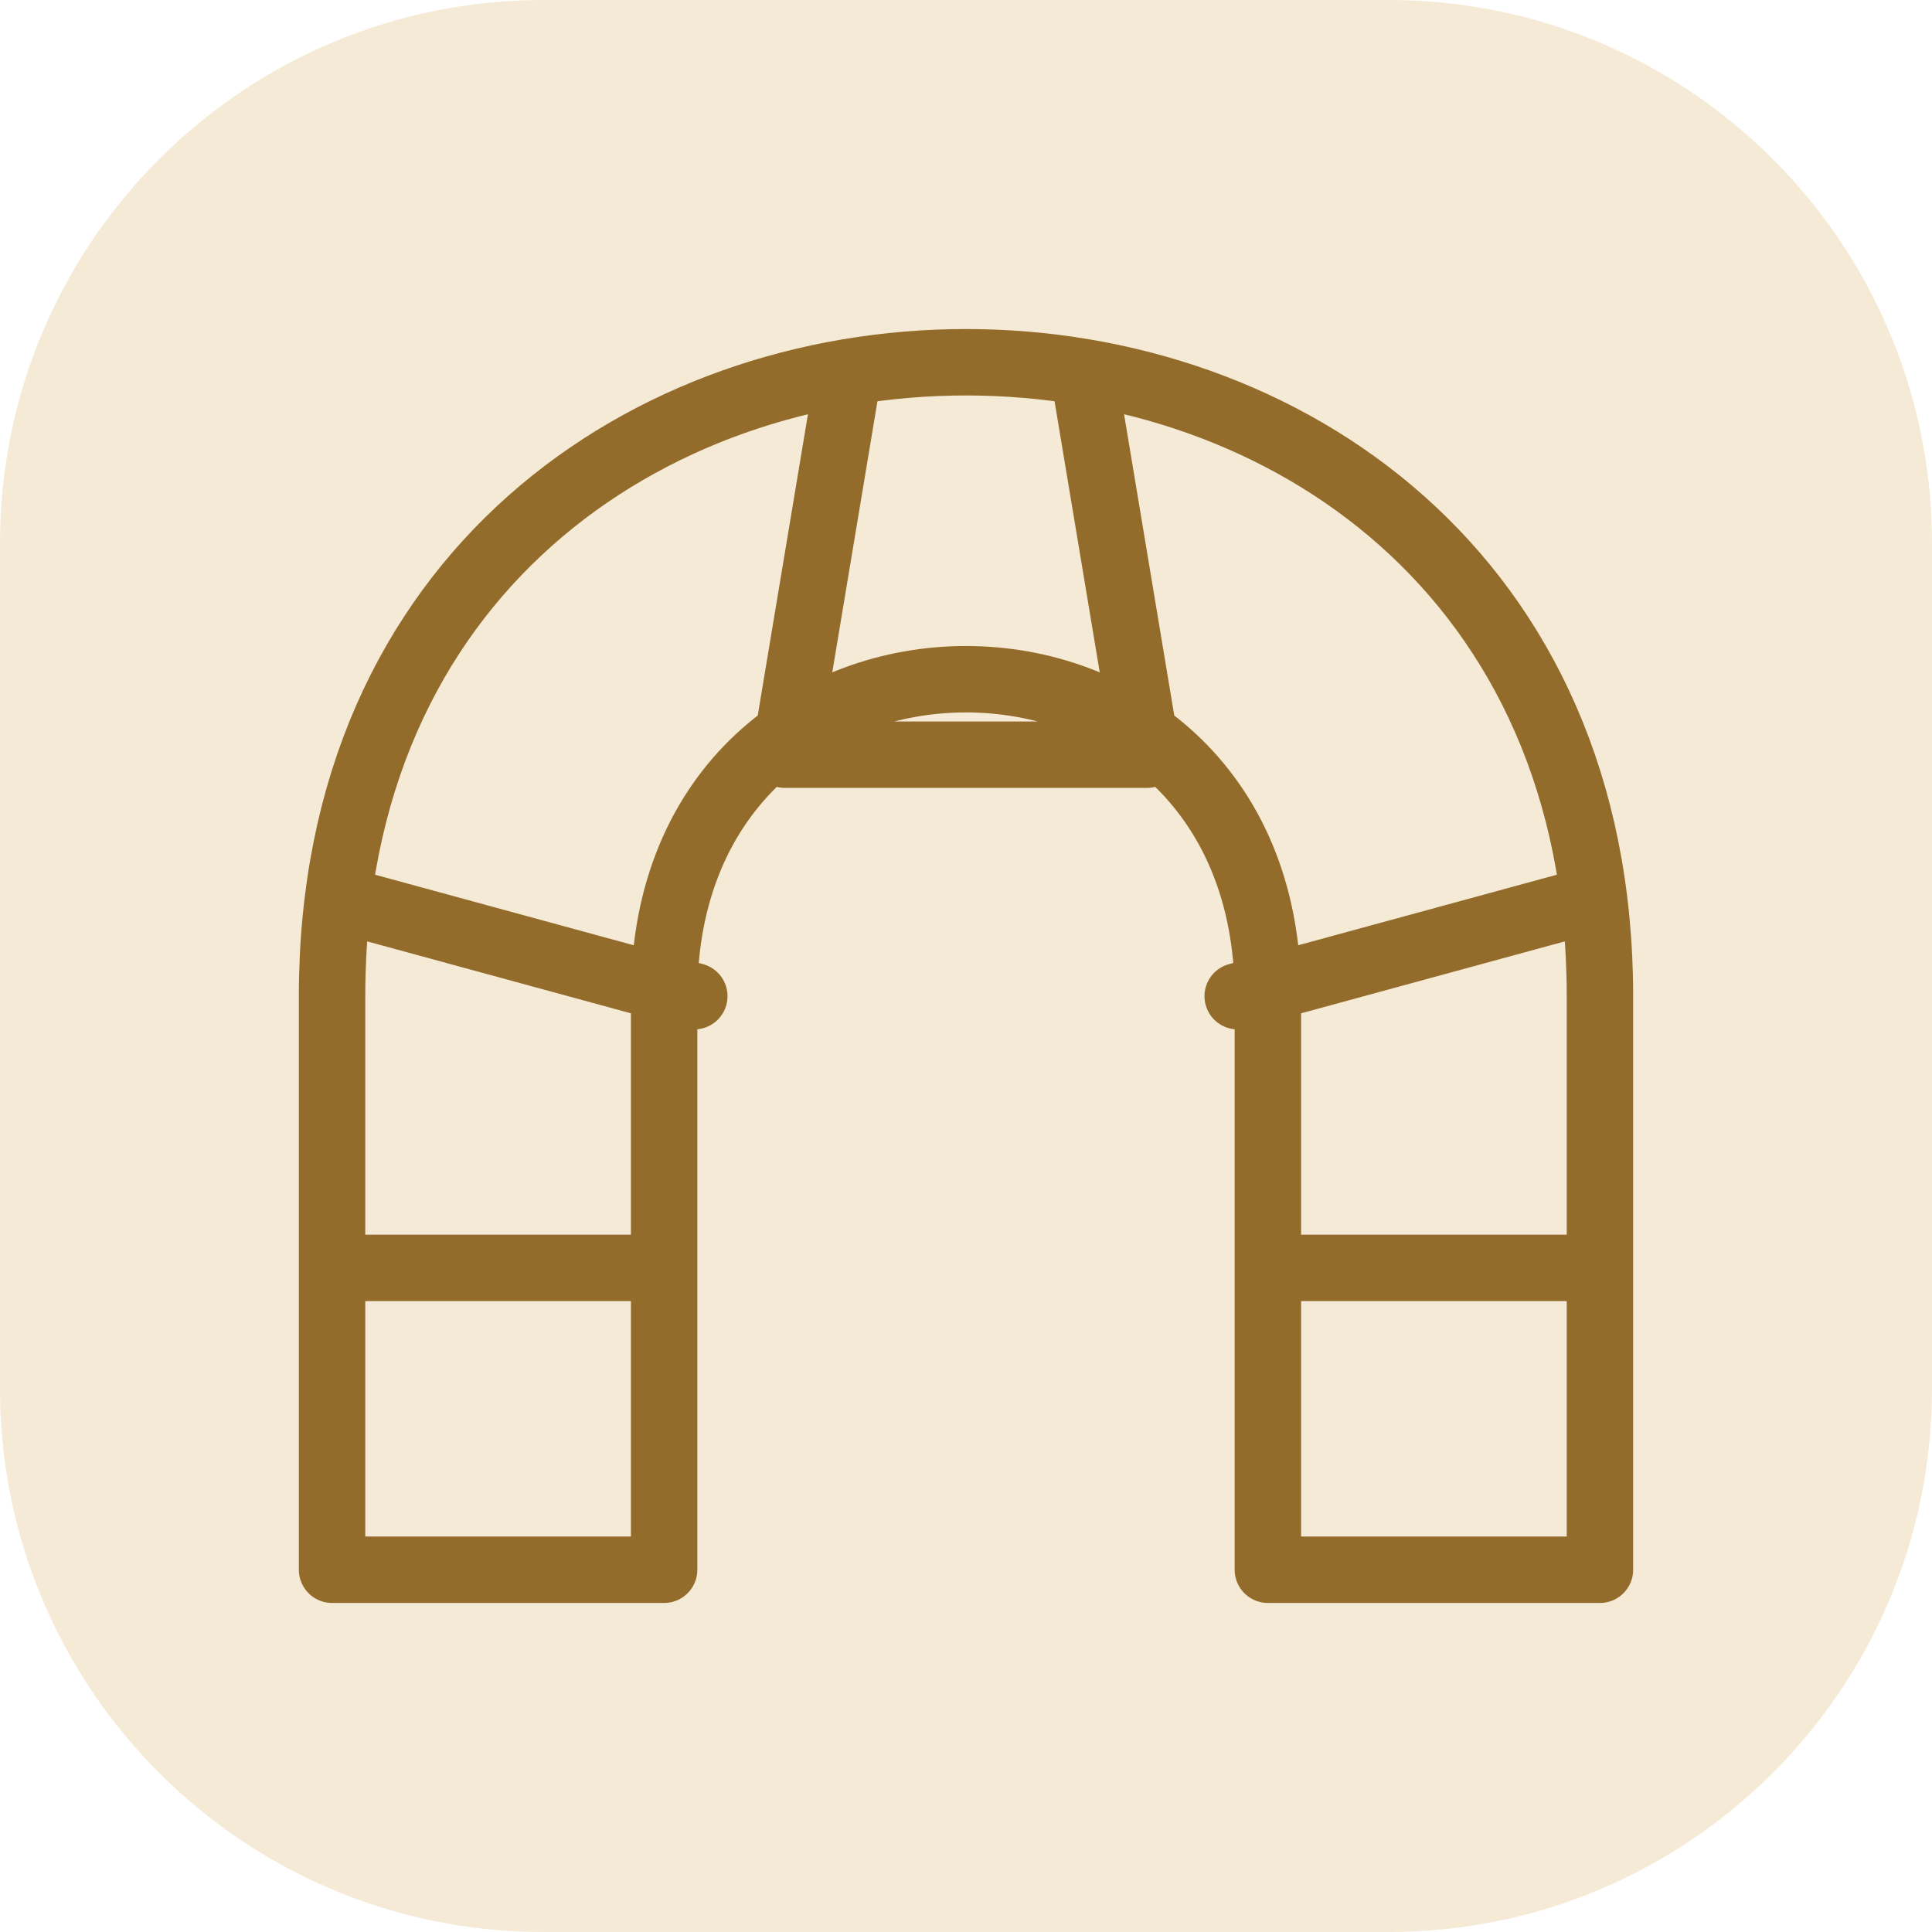
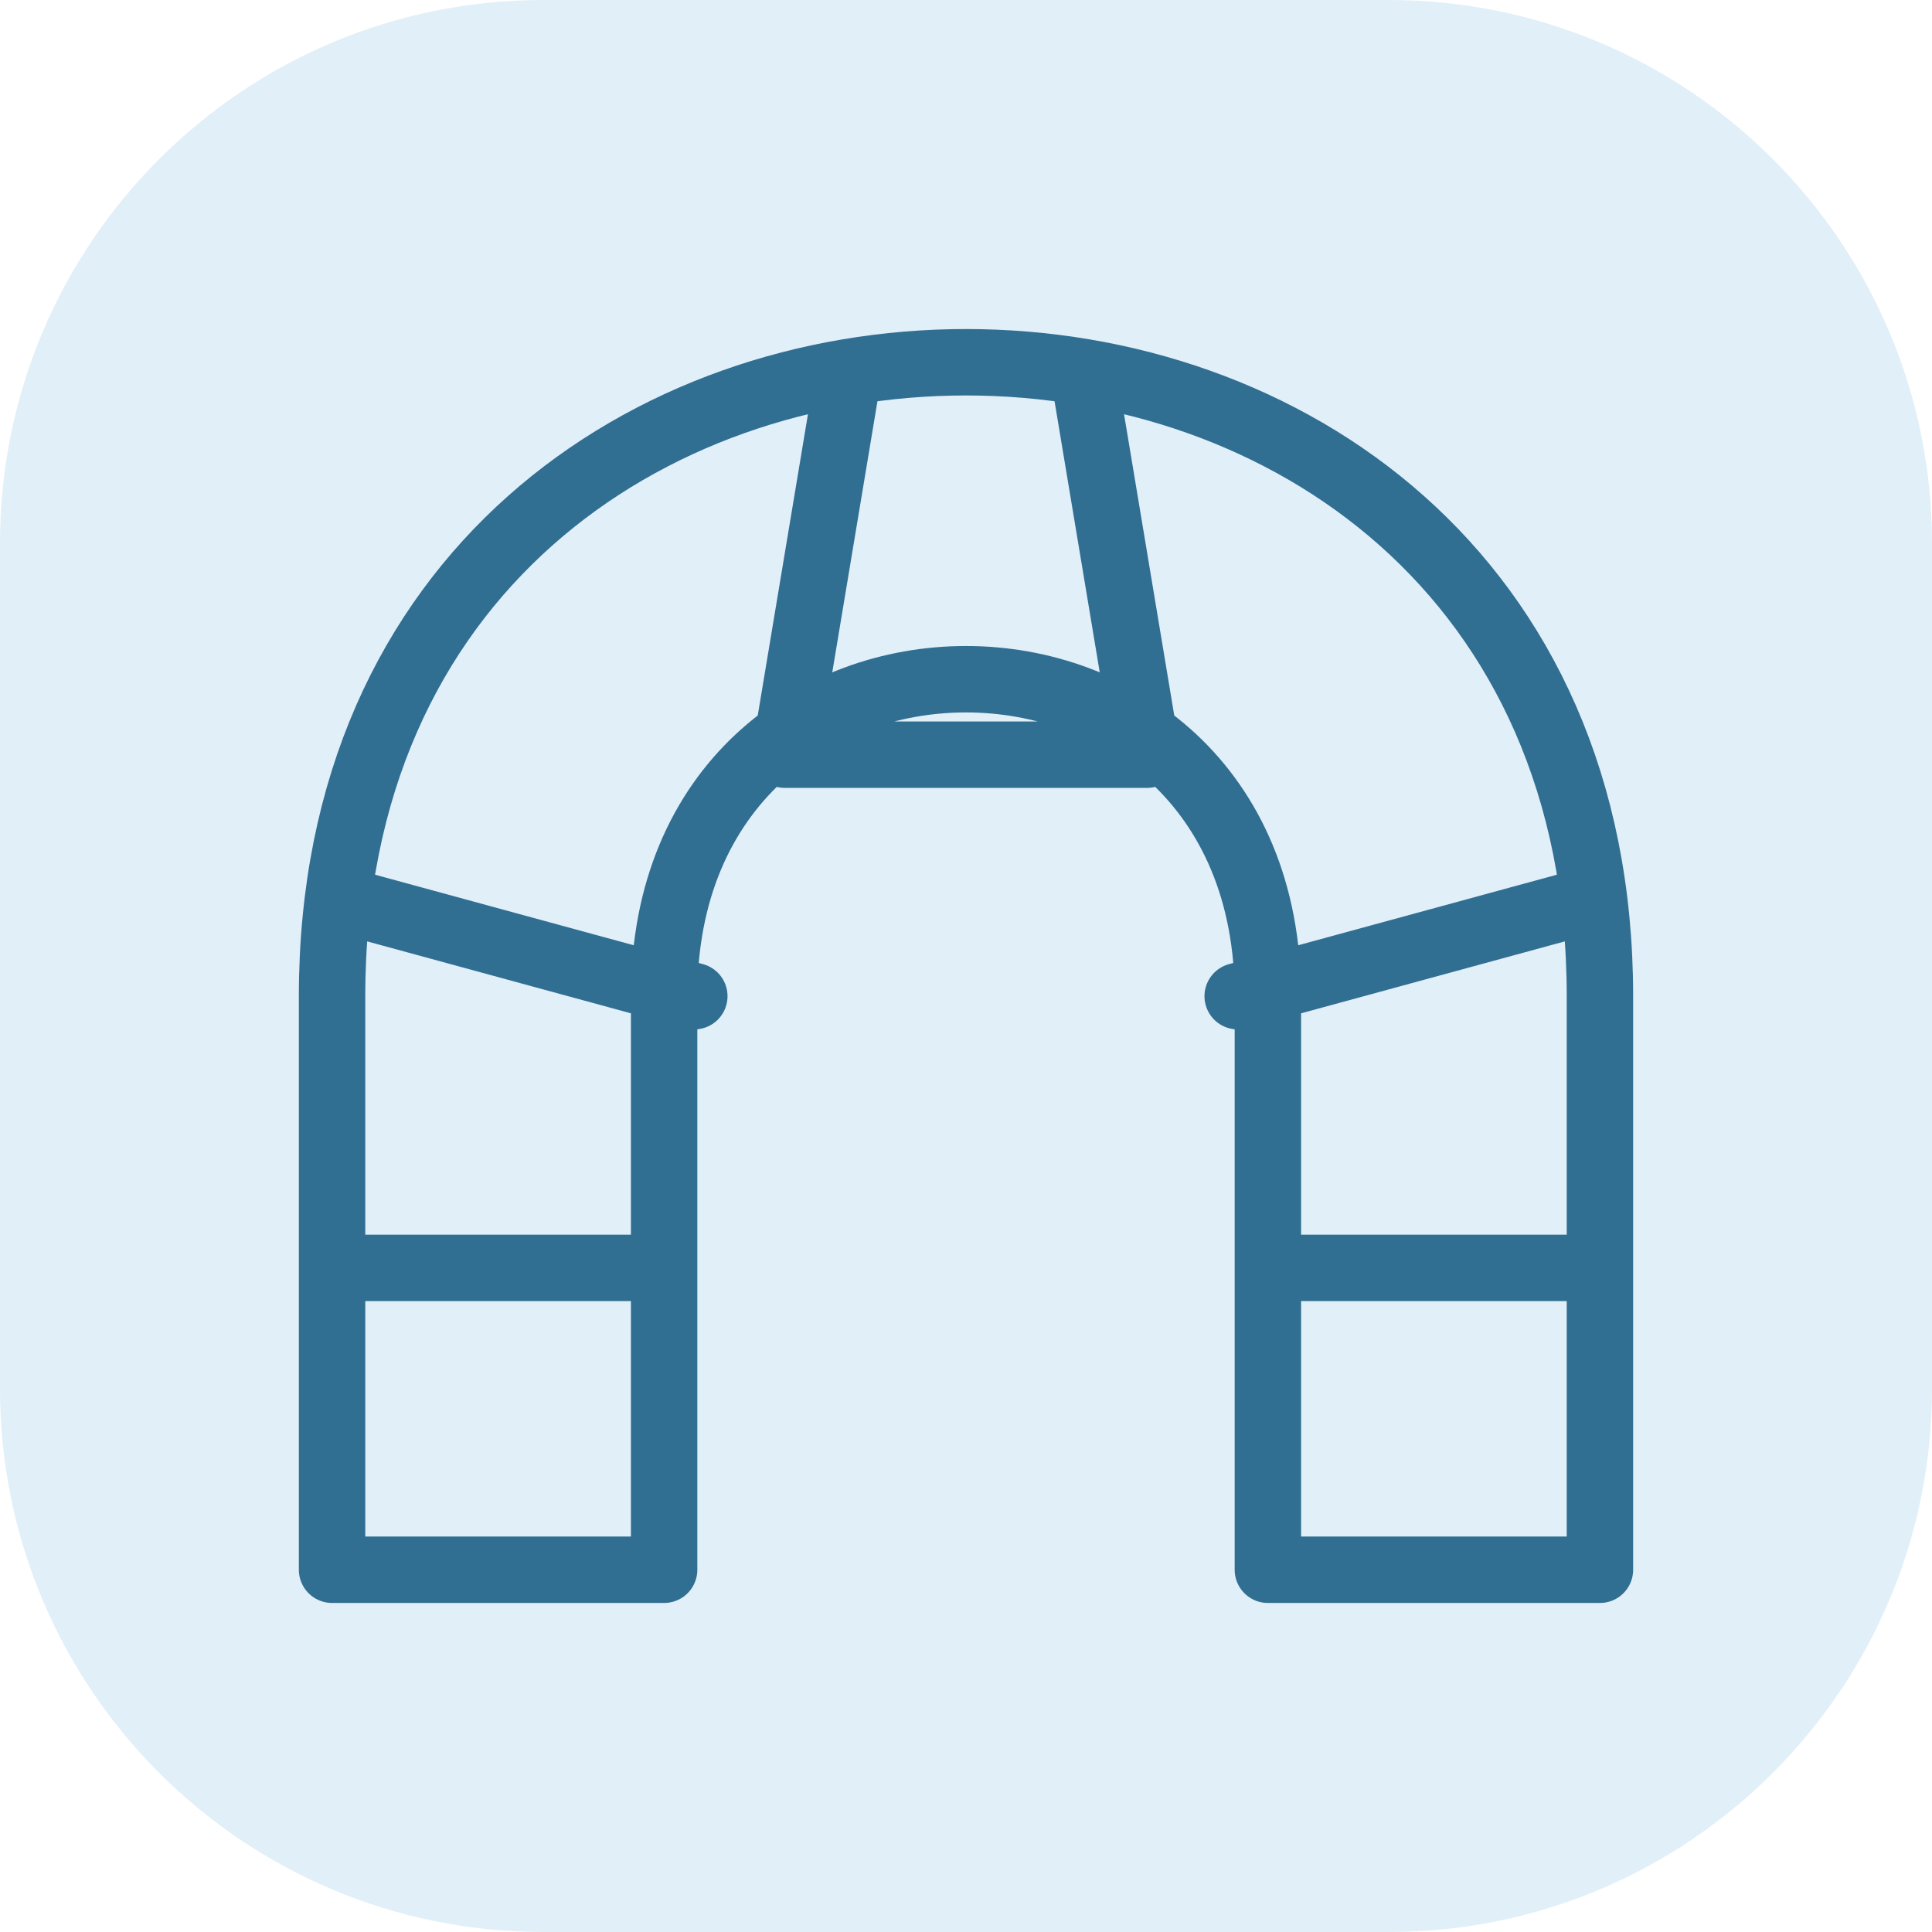
<svg xmlns="http://www.w3.org/2000/svg" viewBox="0 0 64 64">
-   <rect width="64" height="64" rx="18" fill="#f5ead5" />
-   <g fill="none" stroke="currentColor" stroke-width="2.2" stroke-linecap="round" stroke-linejoin="round" color="#936b2a">
+   <rect width="64" height="64" rx="18" fill="#e1eff8" />
+   <g fill="none" stroke="currentColor" stroke-width="2.2" stroke-linecap="round" stroke-linejoin="round" color="#306e92">
    <path d="M11 52V33c0-28 42-28 42 0v19H42V33c0-14-20-14-20 0v19ZM28 13l-2 12h12l-2-12M12 30l11 3m18 0 11-3M11 42h11m20 0h11" />
  </g>
</svg>
